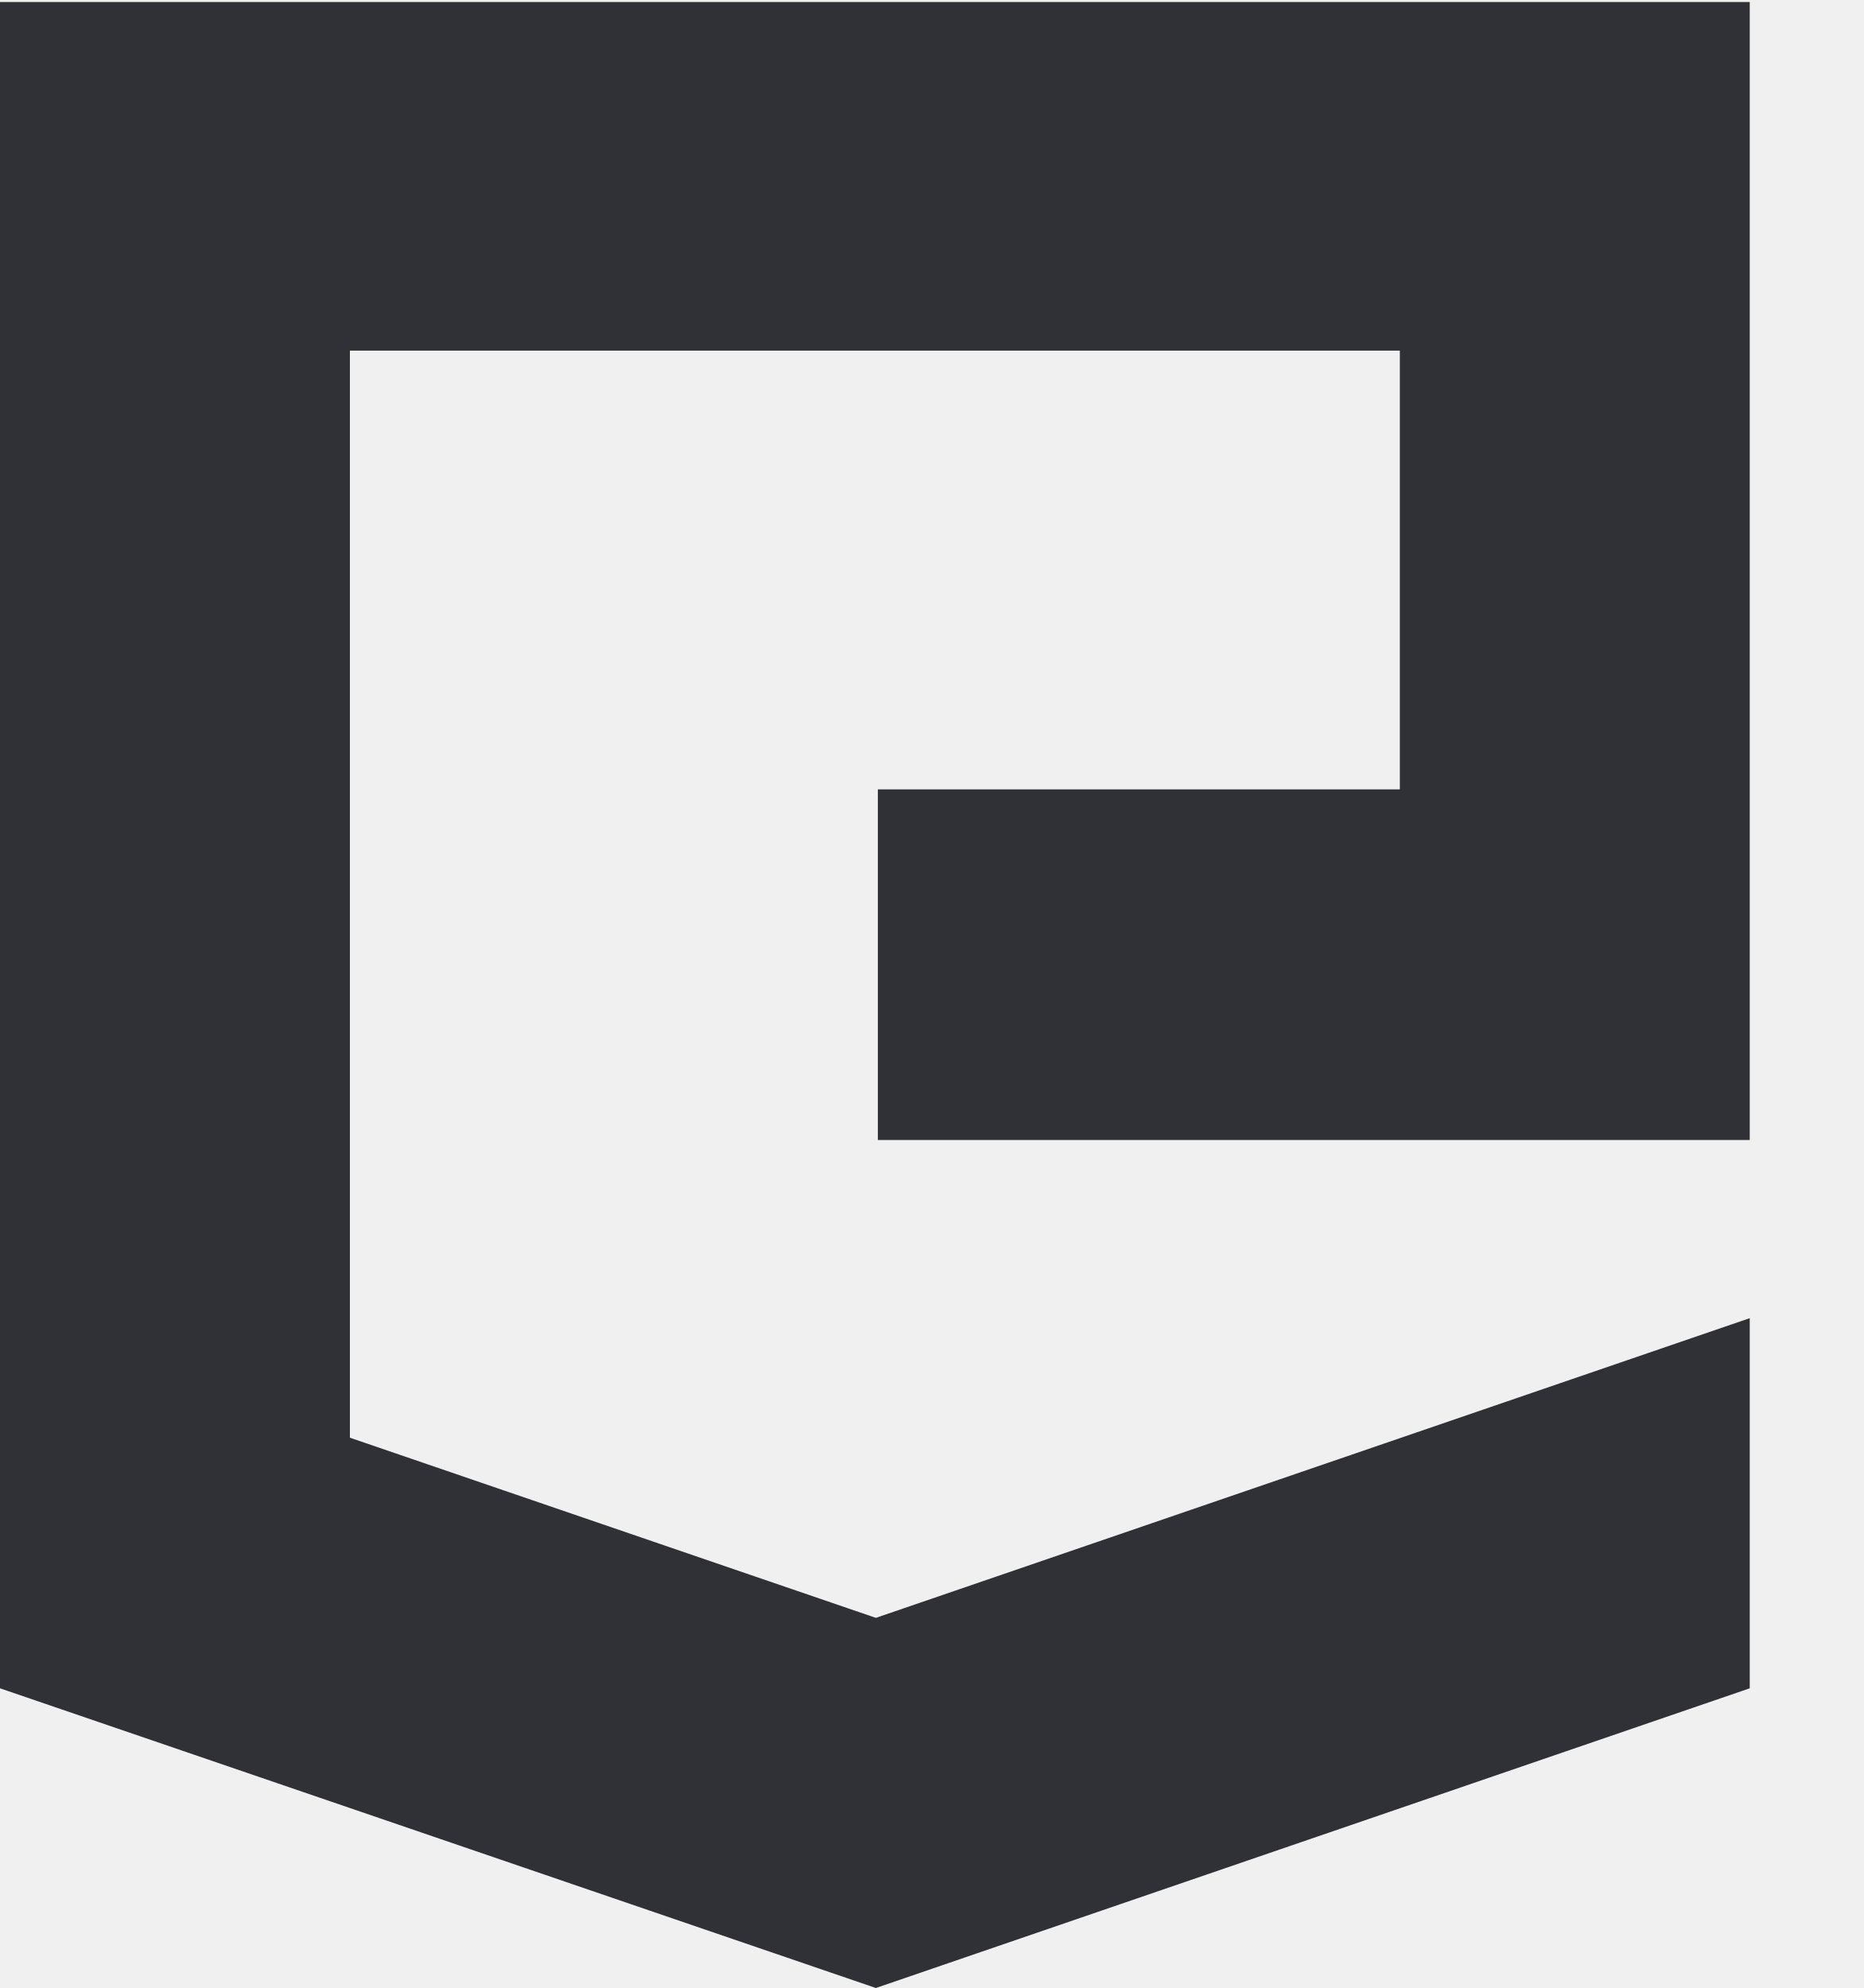
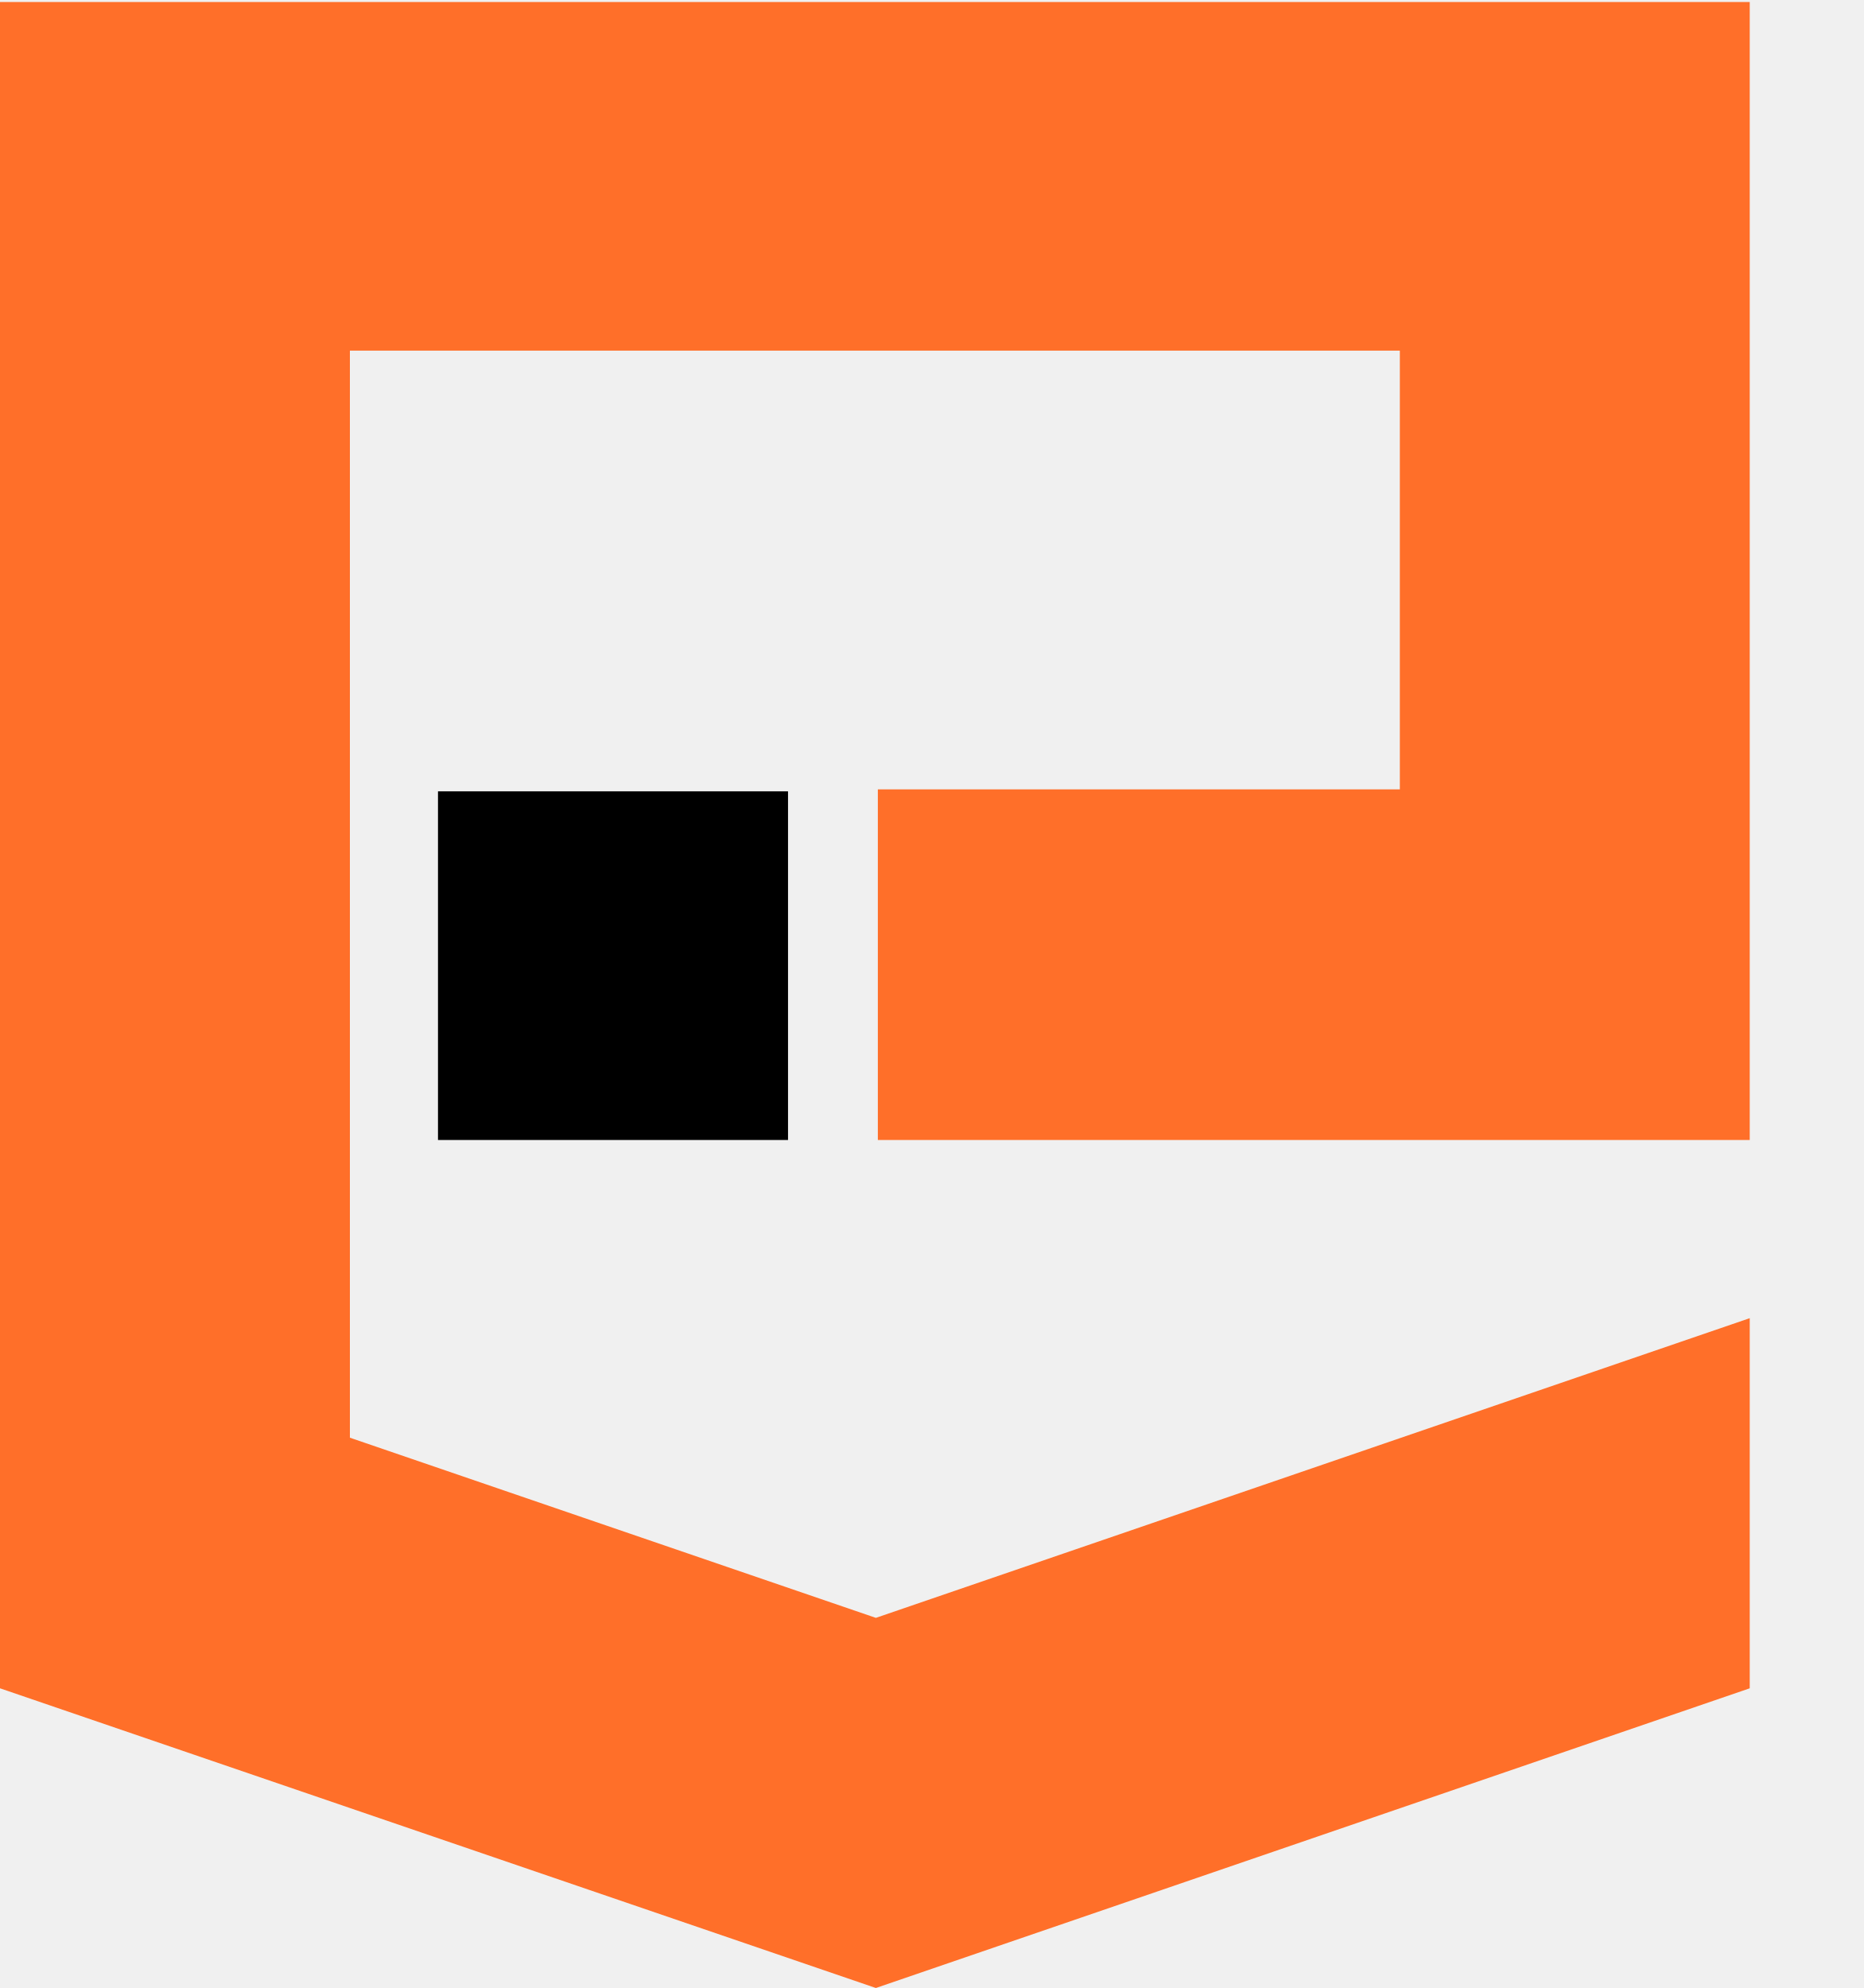
<svg xmlns="http://www.w3.org/2000/svg" width="15" height="16" viewBox="0 0 15 16" fill="none">
-   <path d="M14.082 13.588V10.609L7.049 13.021L2.816 11.571V2.822H11.266V6.353H7.065V9.175H14.082V0.016H0V13.588L7.049 16L14.082 13.588Z" fill="#2F3137" />
+   <g clip-path="url(#clip0_22_2)">
+     <path d="M6.342 6.369H3.525V9.175H6.342V6.369Z" fill="black" />
+     <path d="M14.082 13.588V10.609L7.049 13.021L2.816 11.571V2.822H11.266V6.353H7.065V9.175H14.082V0.016H0V13.588L7.049 16L14.082 13.588Z" fill="#FF6F29" />
+   </g>
+   <defs>
+     <clipPath id="clip0_22_2">
+       <rect width="15" height="16" fill="white" />
+     </clipPath>
+   </defs>
</svg>
